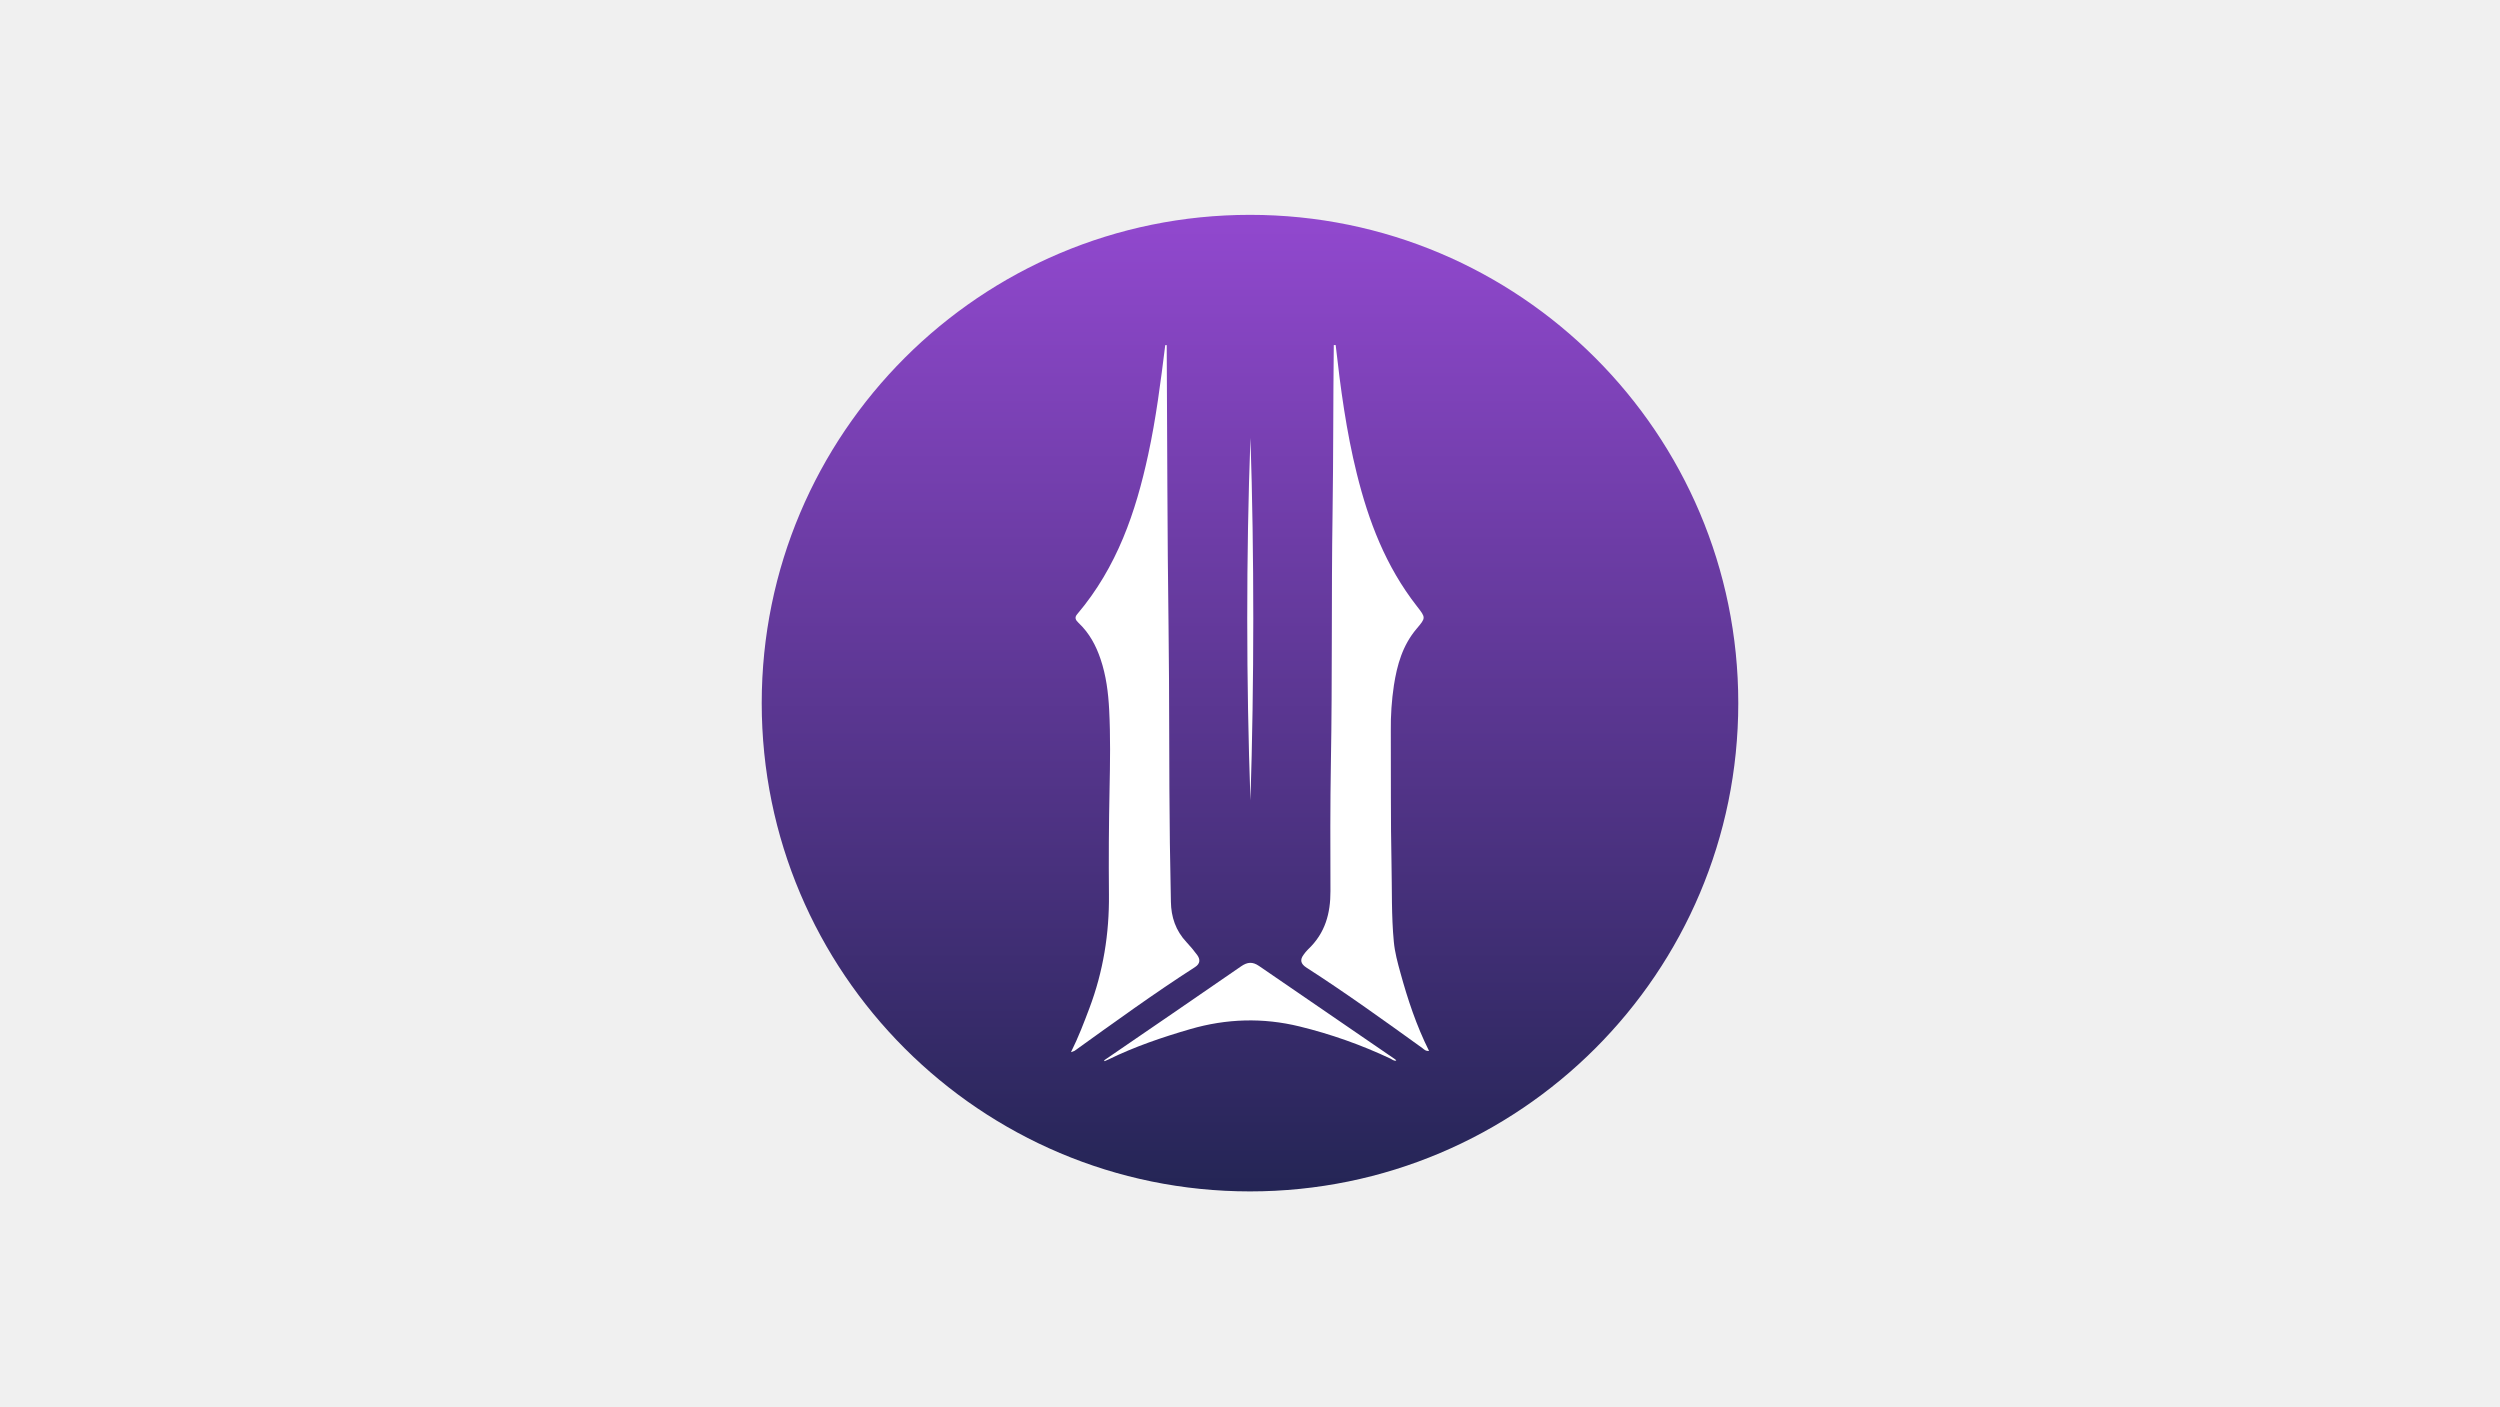
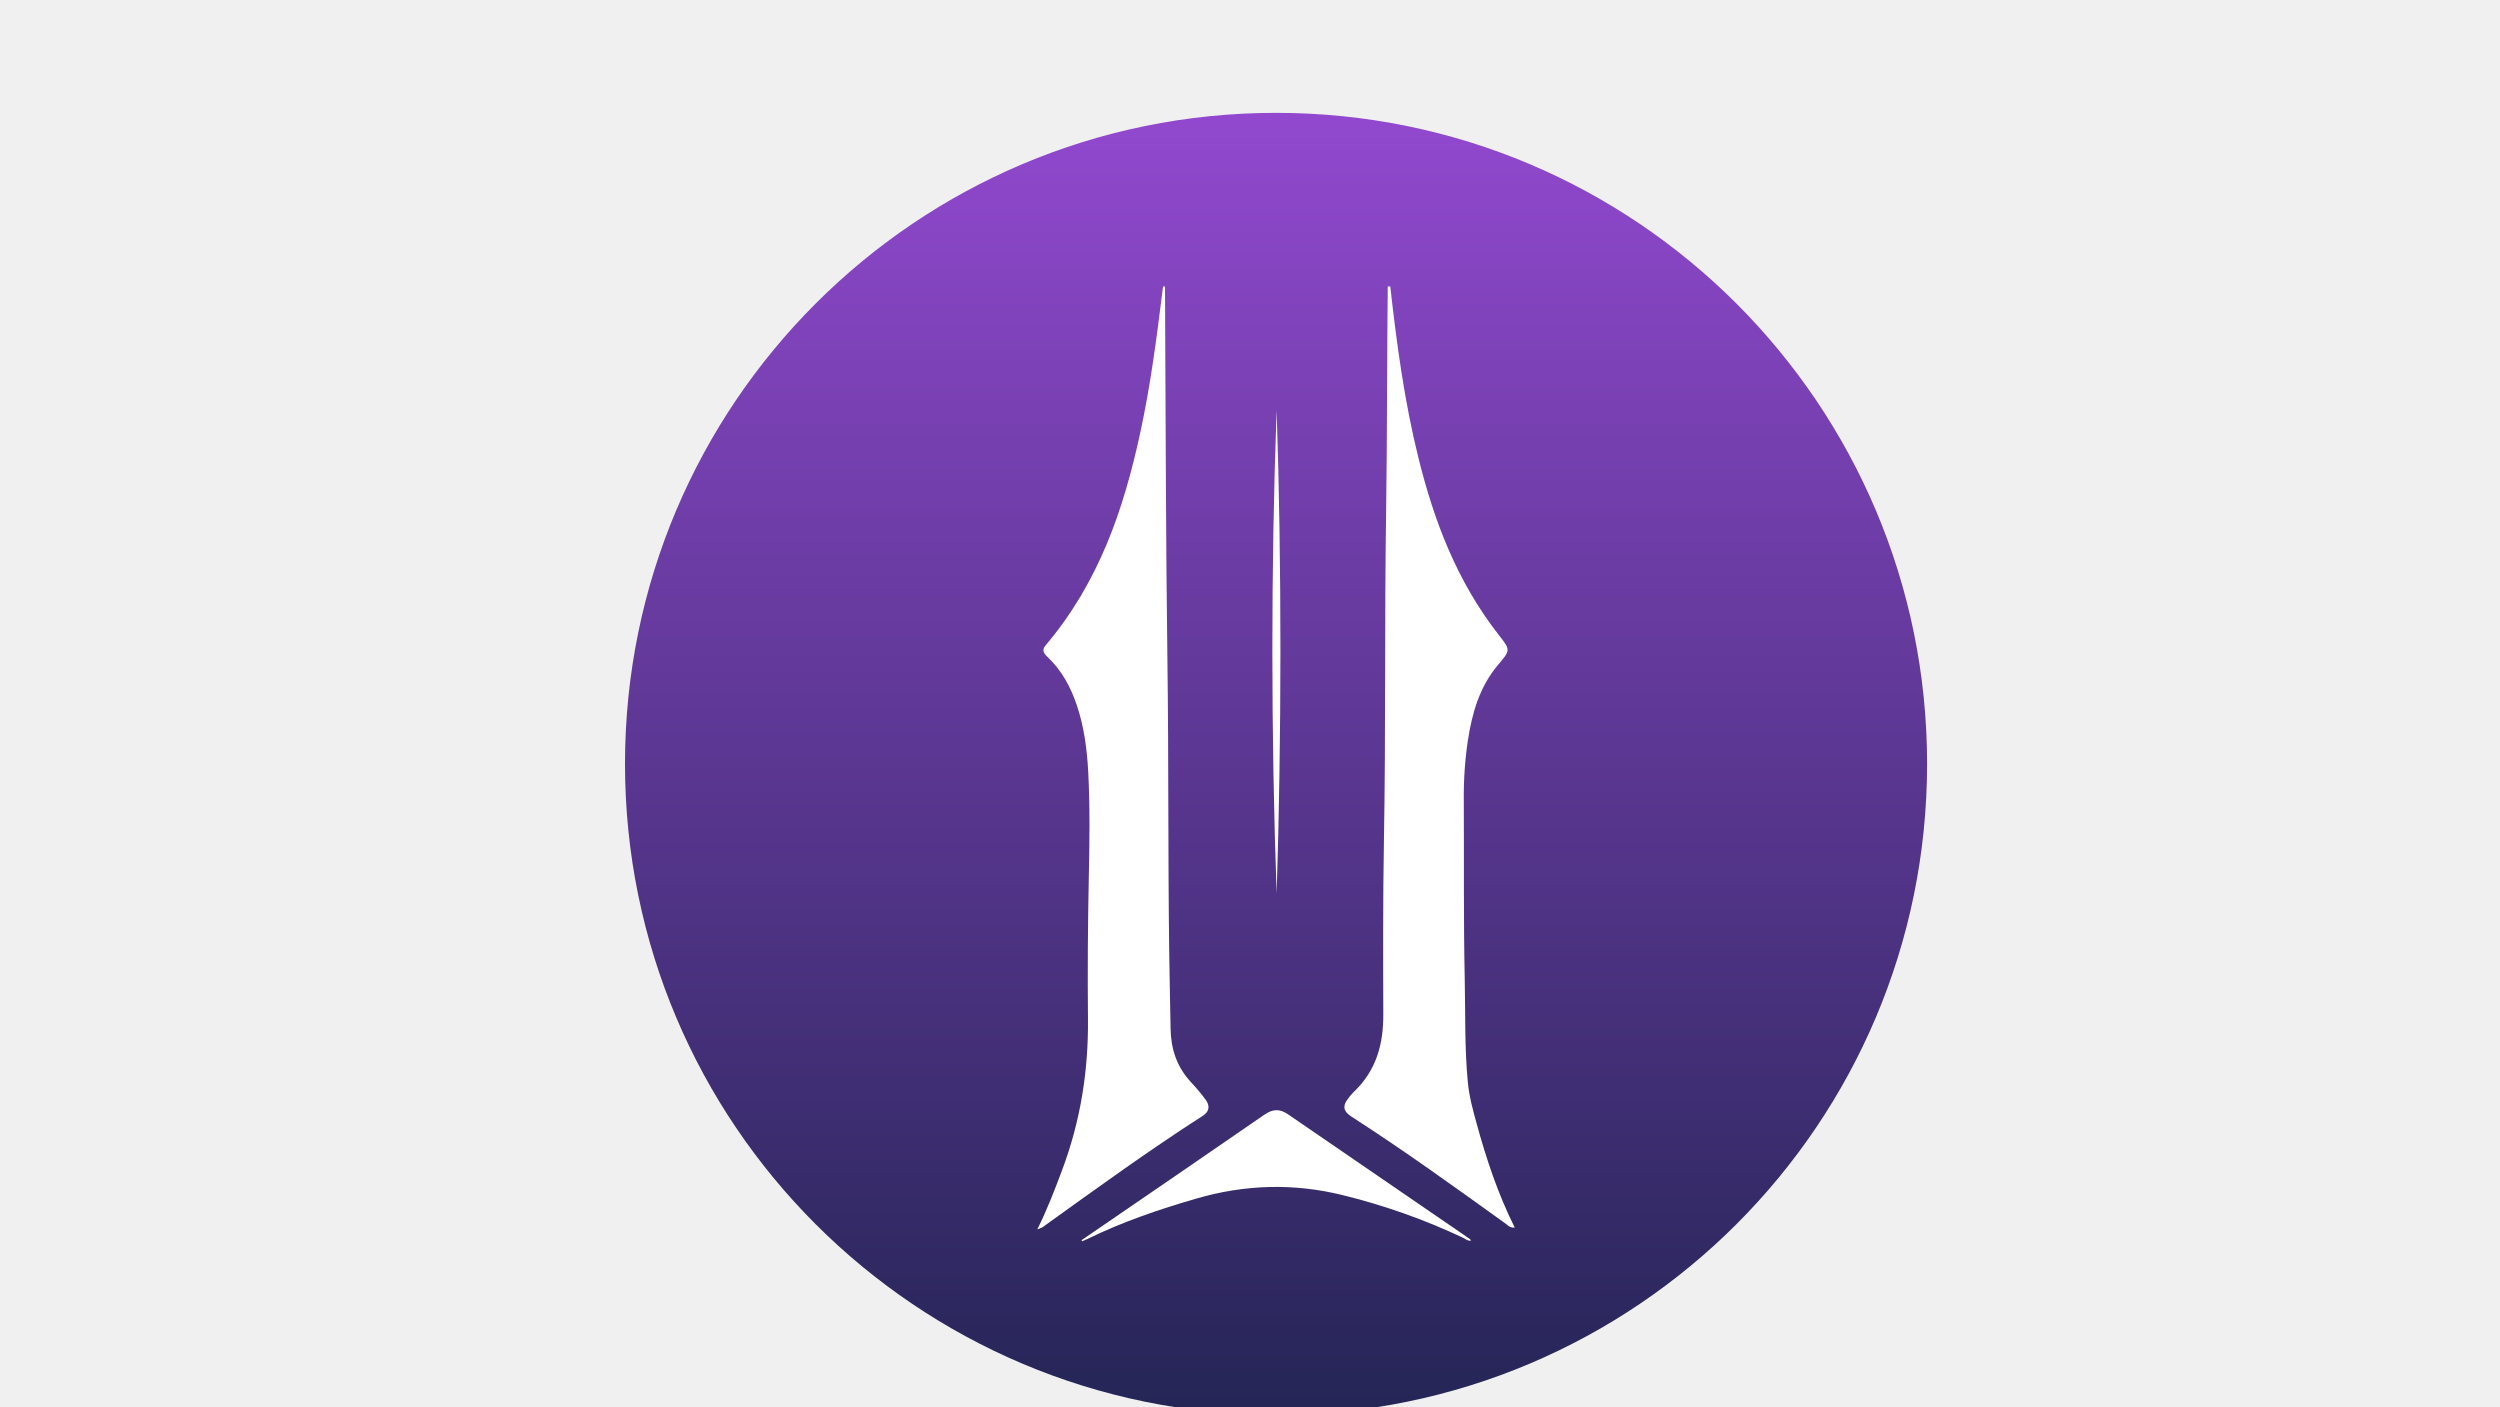
- <svg xmlns="http://www.w3.org/2000/svg" version="1.1" id="Layer_1" x="0px" y="0px" width="3840px" height="2160px" viewBox="0 0 3840 2160" enable-background="new 0 0 3840 2160" xml:space="preserve">
+ <svg xmlns="http://www.w3.org/2000/svg" version="1.1" id="Layer_1" x="0px" y="0px" width="3840px" height="2160px" viewBox="450 200 2880 1620" enable-background="new 0 0 3840 2160" xml:space="preserve">
  <g>
    <linearGradient id="SVGID_1_" gradientUnits="userSpaceOnUse" x1="1920.001" y1="1830" x2="1920.001" y2="338.407">
      <stop offset="0" style="stop-color:#242555" />
      <stop offset="1" style="stop-color:#9148CE" />
    </linearGradient>
    <circle fill="url(#SVGID_1_)" cx="1920" cy="1080" r="750" />
    <g>
      <path fill="#FFFFFF" d="M1920.689,672.501c-6.665,180.67-6.465,375.138,0,556.95    C1926.409,1047.705,1926.595,853.172,1920.689,672.501z" />
      <path fill="#FFFFFF" d="M1696.057,1628.591c0.167,0.47,0.302,0.94,0.454,1.409c1.966-0.872,3.993-1.612,5.925-2.553    c40.083-19.703,82.681-34.205,126.07-46.795c55.29-16.045,111.397-17.79,167.461-4.062c48.438,11.85,95.236,28.432,139.616,49.381    c2.75,1.276,5.099,3.894,9.131,3.156c-0.407-0.673-0.874-1.276-1.48-1.846c-69.822-47.841-139.646-95.71-209.455-143.61    c-9.838-6.747-17.776-6.078-27.392,0.57C1836.344,1532.516,1766.232,1580.652,1696.057,1628.591z" />
      <path fill="#FFFFFF" d="M1654.582,943.372c-4.565,5.22-2.417,9.132,2.015,13.295c16.801,15.894,26.905,35.062,33.873,55.69    c8.576,25.395,11.863,51.544,13.224,77.947c2.066,40.551,1.429,81.104,0.587,121.656c-1.124,54.081-1.443,108.161-0.938,162.242    c0.571,59.651-8.678,117.761-30.012,174.36c-8.342,22.088-16.648,44.174-28.331,67.606c1.88-0.57,3.709-1.243,5.471-2.048    c60.927-43.742,121.606-87.851,185.082-128.671c8.177-5.271,8.244-11.885,3.275-18.666c-5.002-6.779-10.457-13.293-16.298-19.535    c-16.92-17.961-23.616-38.977-24.016-61.938c-0.523-30.078-1.195-60.156-1.599-90.2c-1.457-110.847-0.536-221.656-2.03-332.556    c-1.928-142.25-1.944-284.534-2.787-426.784v-5.69h-2.281c-7.019,56.481-14.149,112.811-26.267,168.569    C1744.565,786.251,1716.166,870.662,1654.582,943.372z" />
      <path fill="#FFFFFF" d="M2046.823,787.93c-1.948,127.345-0.267,254.741-2.554,382.102c-1.141,66.201-0.937,132.432-0.699,198.699    c0.096,33.602-7.655,64.353-34.477,89.599c-2.518,2.515-4.771,5.233-6.746,8.088c-5.947,7.892-4.57,14.064,4.329,19.804    c61.026,39.277,119.473,81.475,177.985,123.571c2.681,2.013,5.035,4.968,10.338,4.397    c-19.469-39.045-32.732-79.092-43.912-119.843c-4.359-15.741-8.656-31.524-10.168-47.735c-3.795-39.78-2.689-79.66-3.559-119.541    c-1.444-68.214-0.705-136.458-1.071-204.774c-0.271-23.331,1.304-46.627,4.764-69.739c4.867-31.035,13.124-61.13,34.878-86.827    c14.168-16.802,14.37-16.752,0.504-34.477c-48.17-61.616-74.392-131.138-92.347-203.564    c-16.216-65.207-25.048-131.356-32.501-197.689h-2.886C2047.698,616.038,2048.099,701.976,2046.823,787.93z" />
    </g>
  </g>
</svg>
